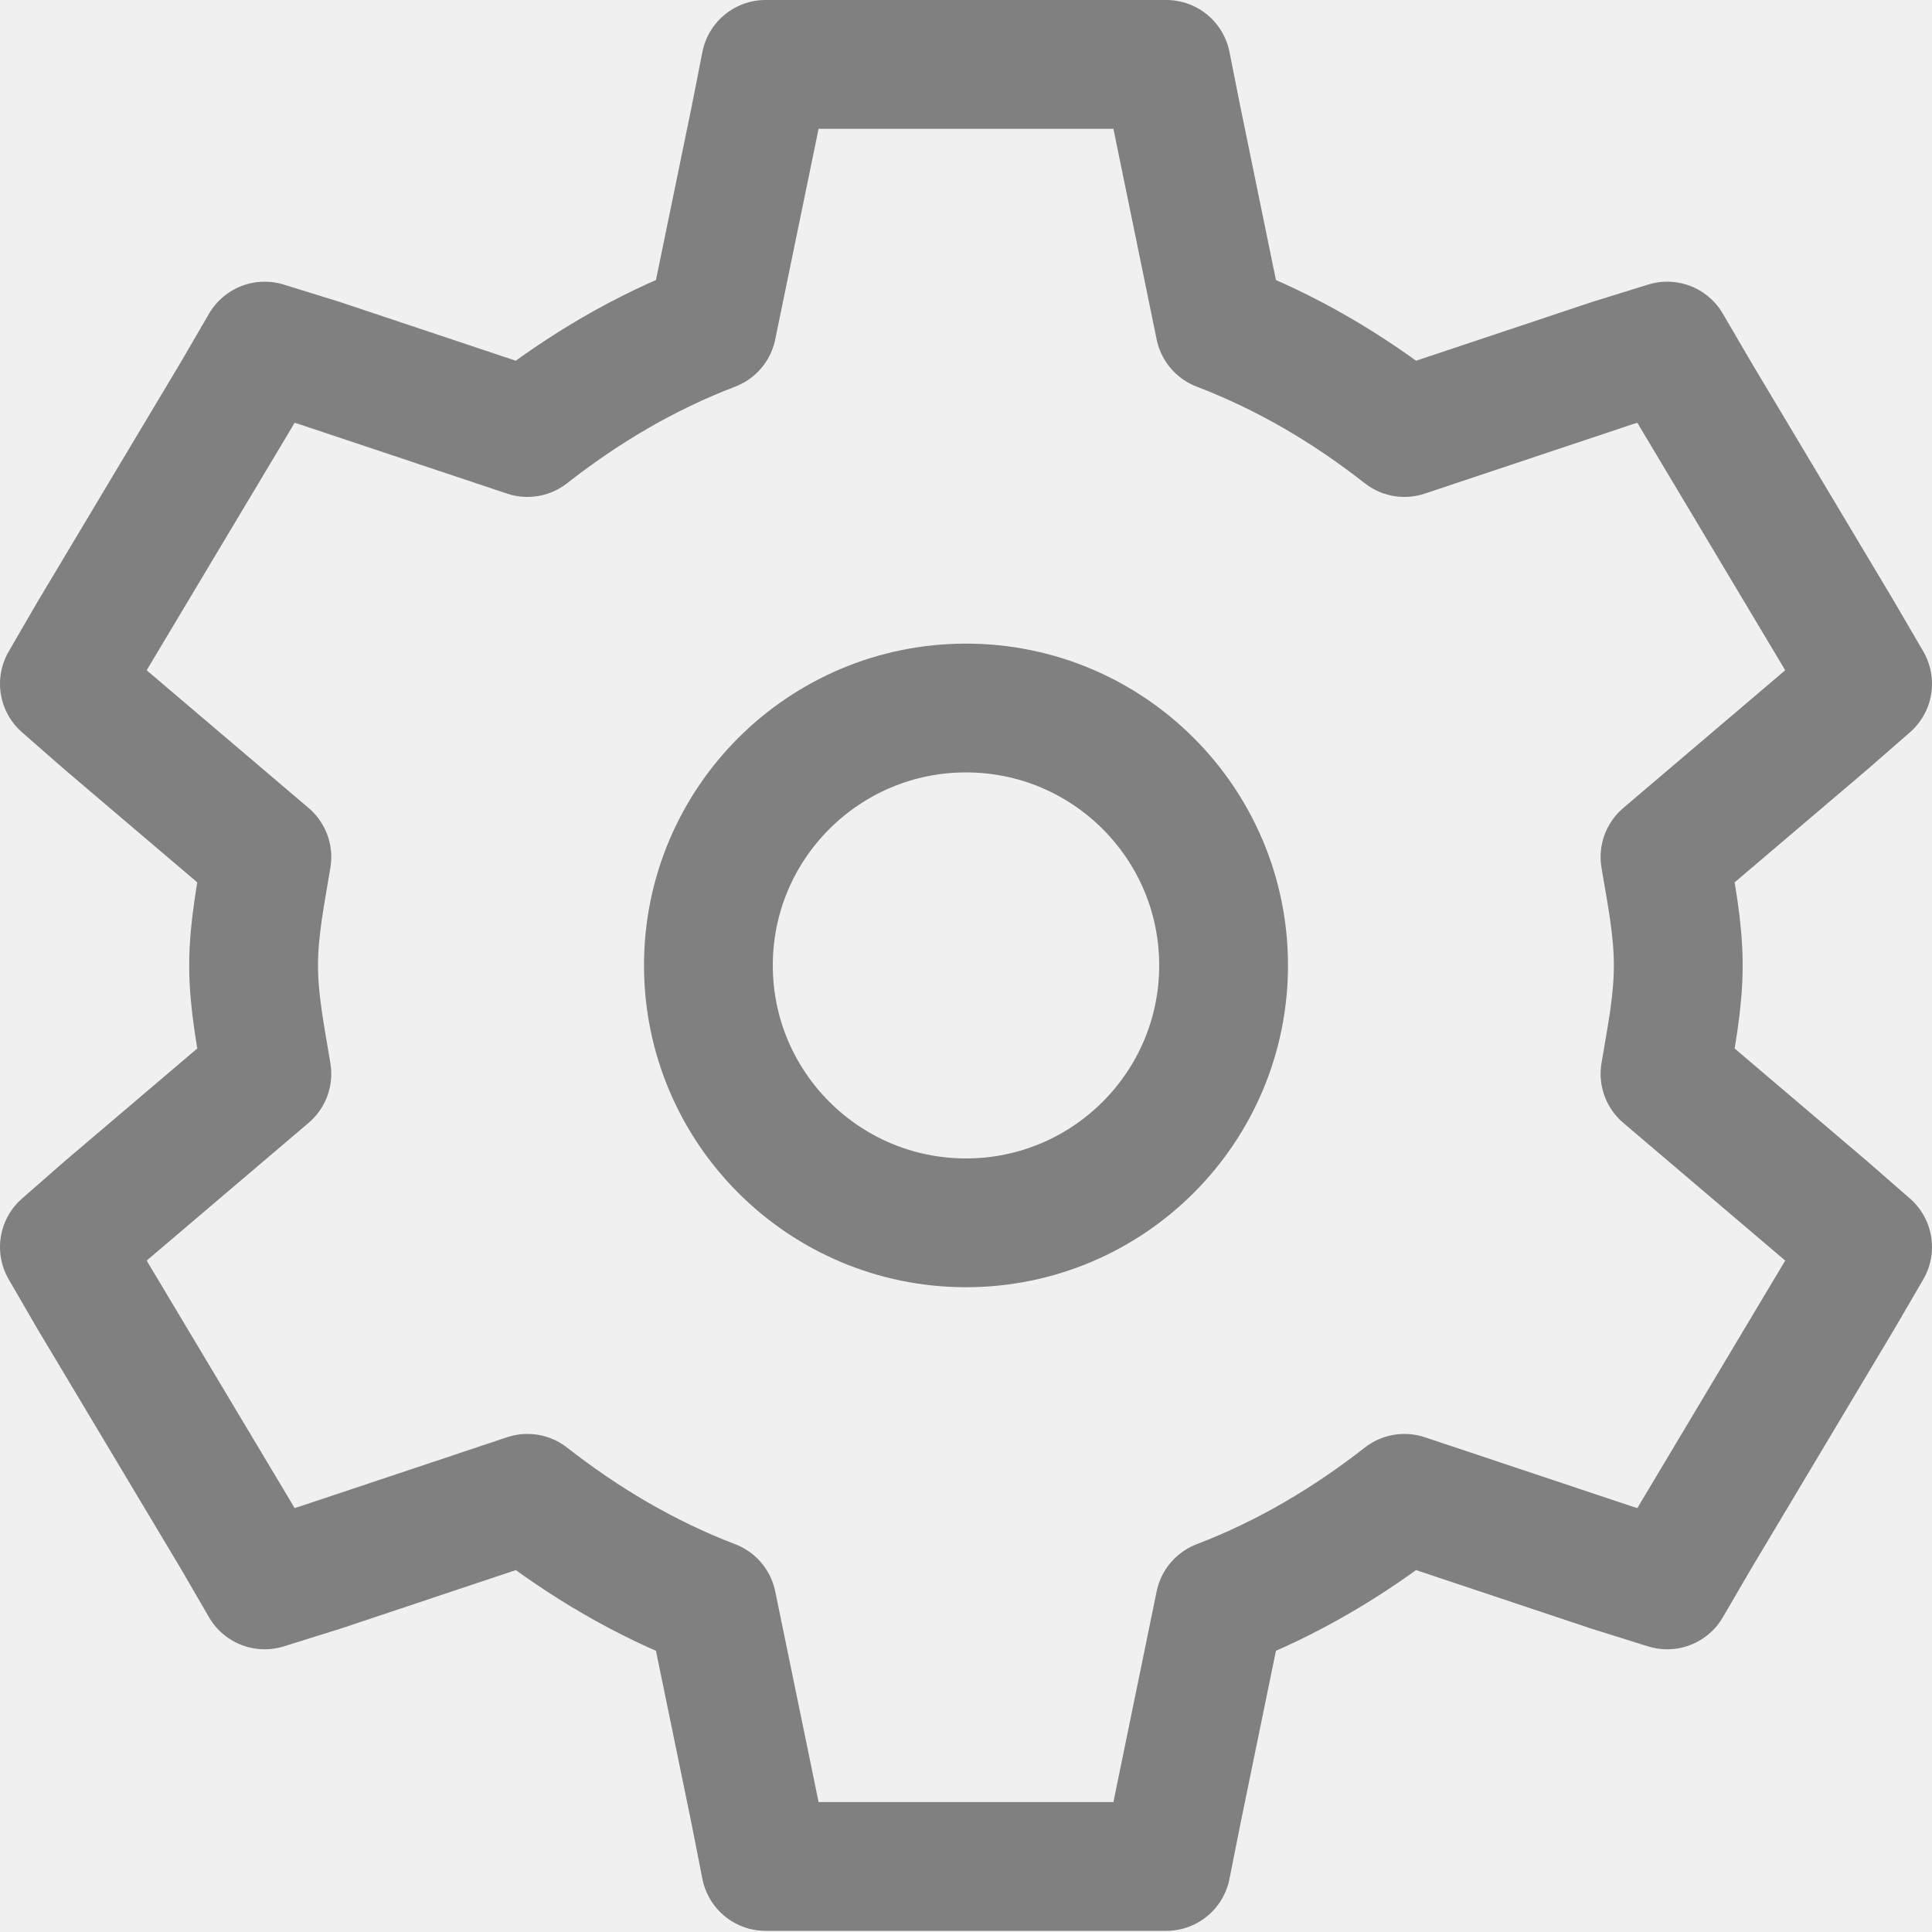
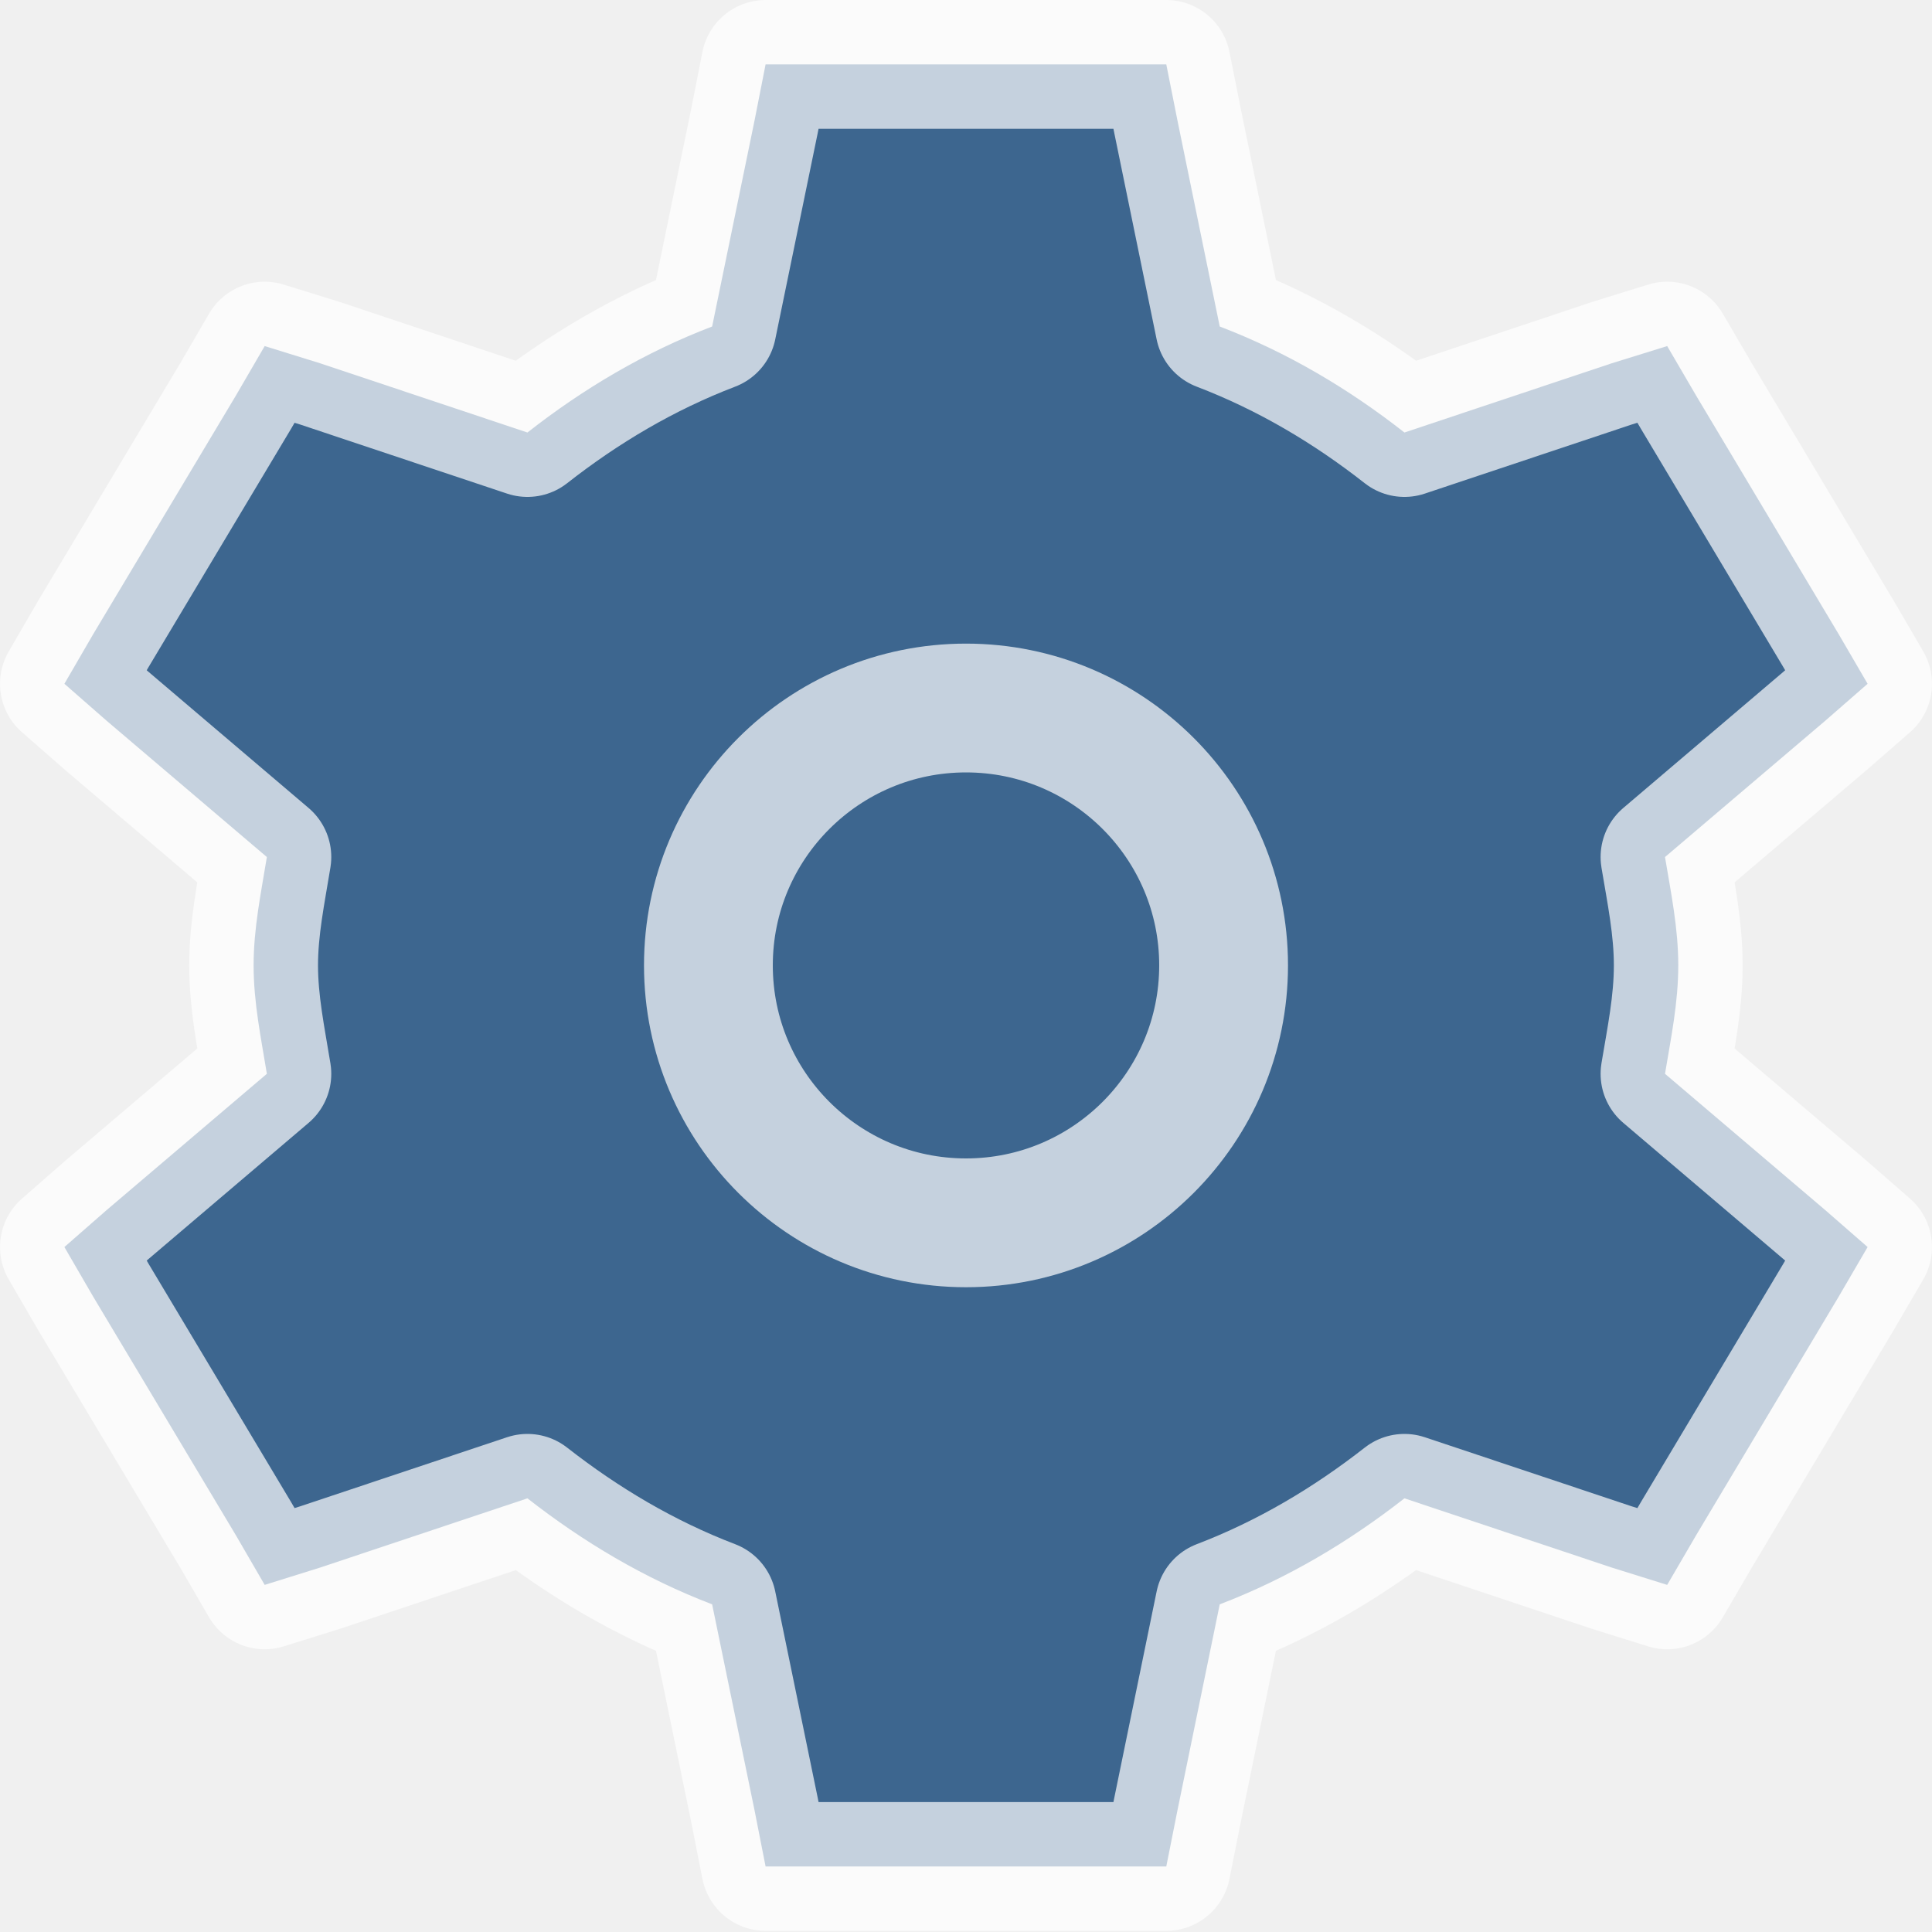
- <svg xmlns="http://www.w3.org/2000/svg" width="15" height="15" viewBox="0 0 15 15" fill="none">
-   <path fill-rule="evenodd" clip-rule="evenodd" d="M5.944 0.5L5.858 0.937L5.529 2.535C5.003 2.736 4.526 3.02 4.095 3.358L2.487 2.821L2.055 2.687L1.831 3.072L0.724 4.923L0.5 5.309L0.828 5.596L2.072 6.654C2.027 6.931 1.969 7.205 1.969 7.495C1.969 7.786 2.027 8.06 2.072 8.337L0.828 9.395L0.5 9.682L0.724 10.068L1.831 11.919L2.055 12.305L2.487 12.17L4.095 11.633C4.526 11.97 5.003 12.255 5.529 12.456L5.858 14.054L5.944 14.491H9.055L9.142 14.054L9.47 12.456C9.996 12.255 10.473 11.97 10.904 11.633L12.512 12.17L12.944 12.305L13.169 11.919L14.275 10.068L14.5 9.682L14.171 9.395L12.927 8.337C12.973 8.06 13.03 7.786 13.03 7.495C13.03 7.205 12.973 6.931 12.927 6.654L14.171 5.596L14.5 5.309L14.275 4.923L13.169 3.072L12.944 2.687L12.512 2.821L10.904 3.358C10.473 3.02 9.996 2.736 9.47 2.535L9.142 0.937L9.055 0.5H5.944Z" stroke="#808080" stroke-linecap="square" stroke-linejoin="round" />
-   <path fill-rule="evenodd" clip-rule="evenodd" d="M9.5 7.495C9.5 8.599 8.604 9.494 7.5 9.494C6.396 9.494 5.5 8.599 5.5 7.495C5.5 6.392 6.396 5.497 7.5 5.497C8.604 5.497 9.5 6.392 9.5 7.495Z" stroke="#808080" stroke-linecap="square" stroke-linejoin="round" />
+ <svg xmlns="http://www.w3.org/2000/svg" width="15" height="15" viewBox="0 0 15 15" fill="#3d668f">
+   <path fill-rule="evenodd" clip-rule="evenodd" d="M5.944 0.5L5.858 0.937L5.529 2.535C5.003 2.736 4.526 3.02 4.095 3.358L2.487 2.821L2.055 2.687L1.831 3.072L0.724 4.923L0.5 5.309L0.828 5.596L2.072 6.654C2.027 6.931 1.969 7.205 1.969 7.495C1.969 7.786 2.027 8.06 2.072 8.337L0.828 9.395L0.5 9.682L0.724 10.068L1.831 11.919L2.055 12.305L2.487 12.17L4.095 11.633C4.526 11.97 5.003 12.255 5.529 12.456L5.858 14.054L5.944 14.491H9.055L9.142 14.054L9.47 12.456C9.996 12.255 10.473 11.97 10.904 11.633L12.512 12.17L12.944 12.305L13.169 11.919L14.275 10.068L14.5 9.682L14.171 9.395L12.927 8.337C12.973 8.06 13.03 7.786 13.03 7.495C13.03 7.205 12.973 6.931 12.927 6.654L14.171 5.596L14.5 5.309L14.275 4.923L13.169 3.072L12.944 2.687L12.512 2.821L10.904 3.358C10.473 3.02 9.996 2.736 9.47 2.535L9.142 0.937L9.055 0.5H5.944Z" stroke="white" stroke-opacity="0.7" stroke-linecap="square" stroke-linejoin="round" />
+   <path fill-rule="evenodd" clip-rule="evenodd" d="M9.5 7.495C9.5 8.599 8.604 9.494 7.5 9.494C6.396 9.494 5.5 8.599 5.5 7.495C5.5 6.392 6.396 5.497 7.5 5.497C8.604 5.497 9.5 6.392 9.5 7.495Z" stroke="white" stroke-opacity="0.7" stroke-linecap="square" stroke-linejoin="round" />
</svg>
